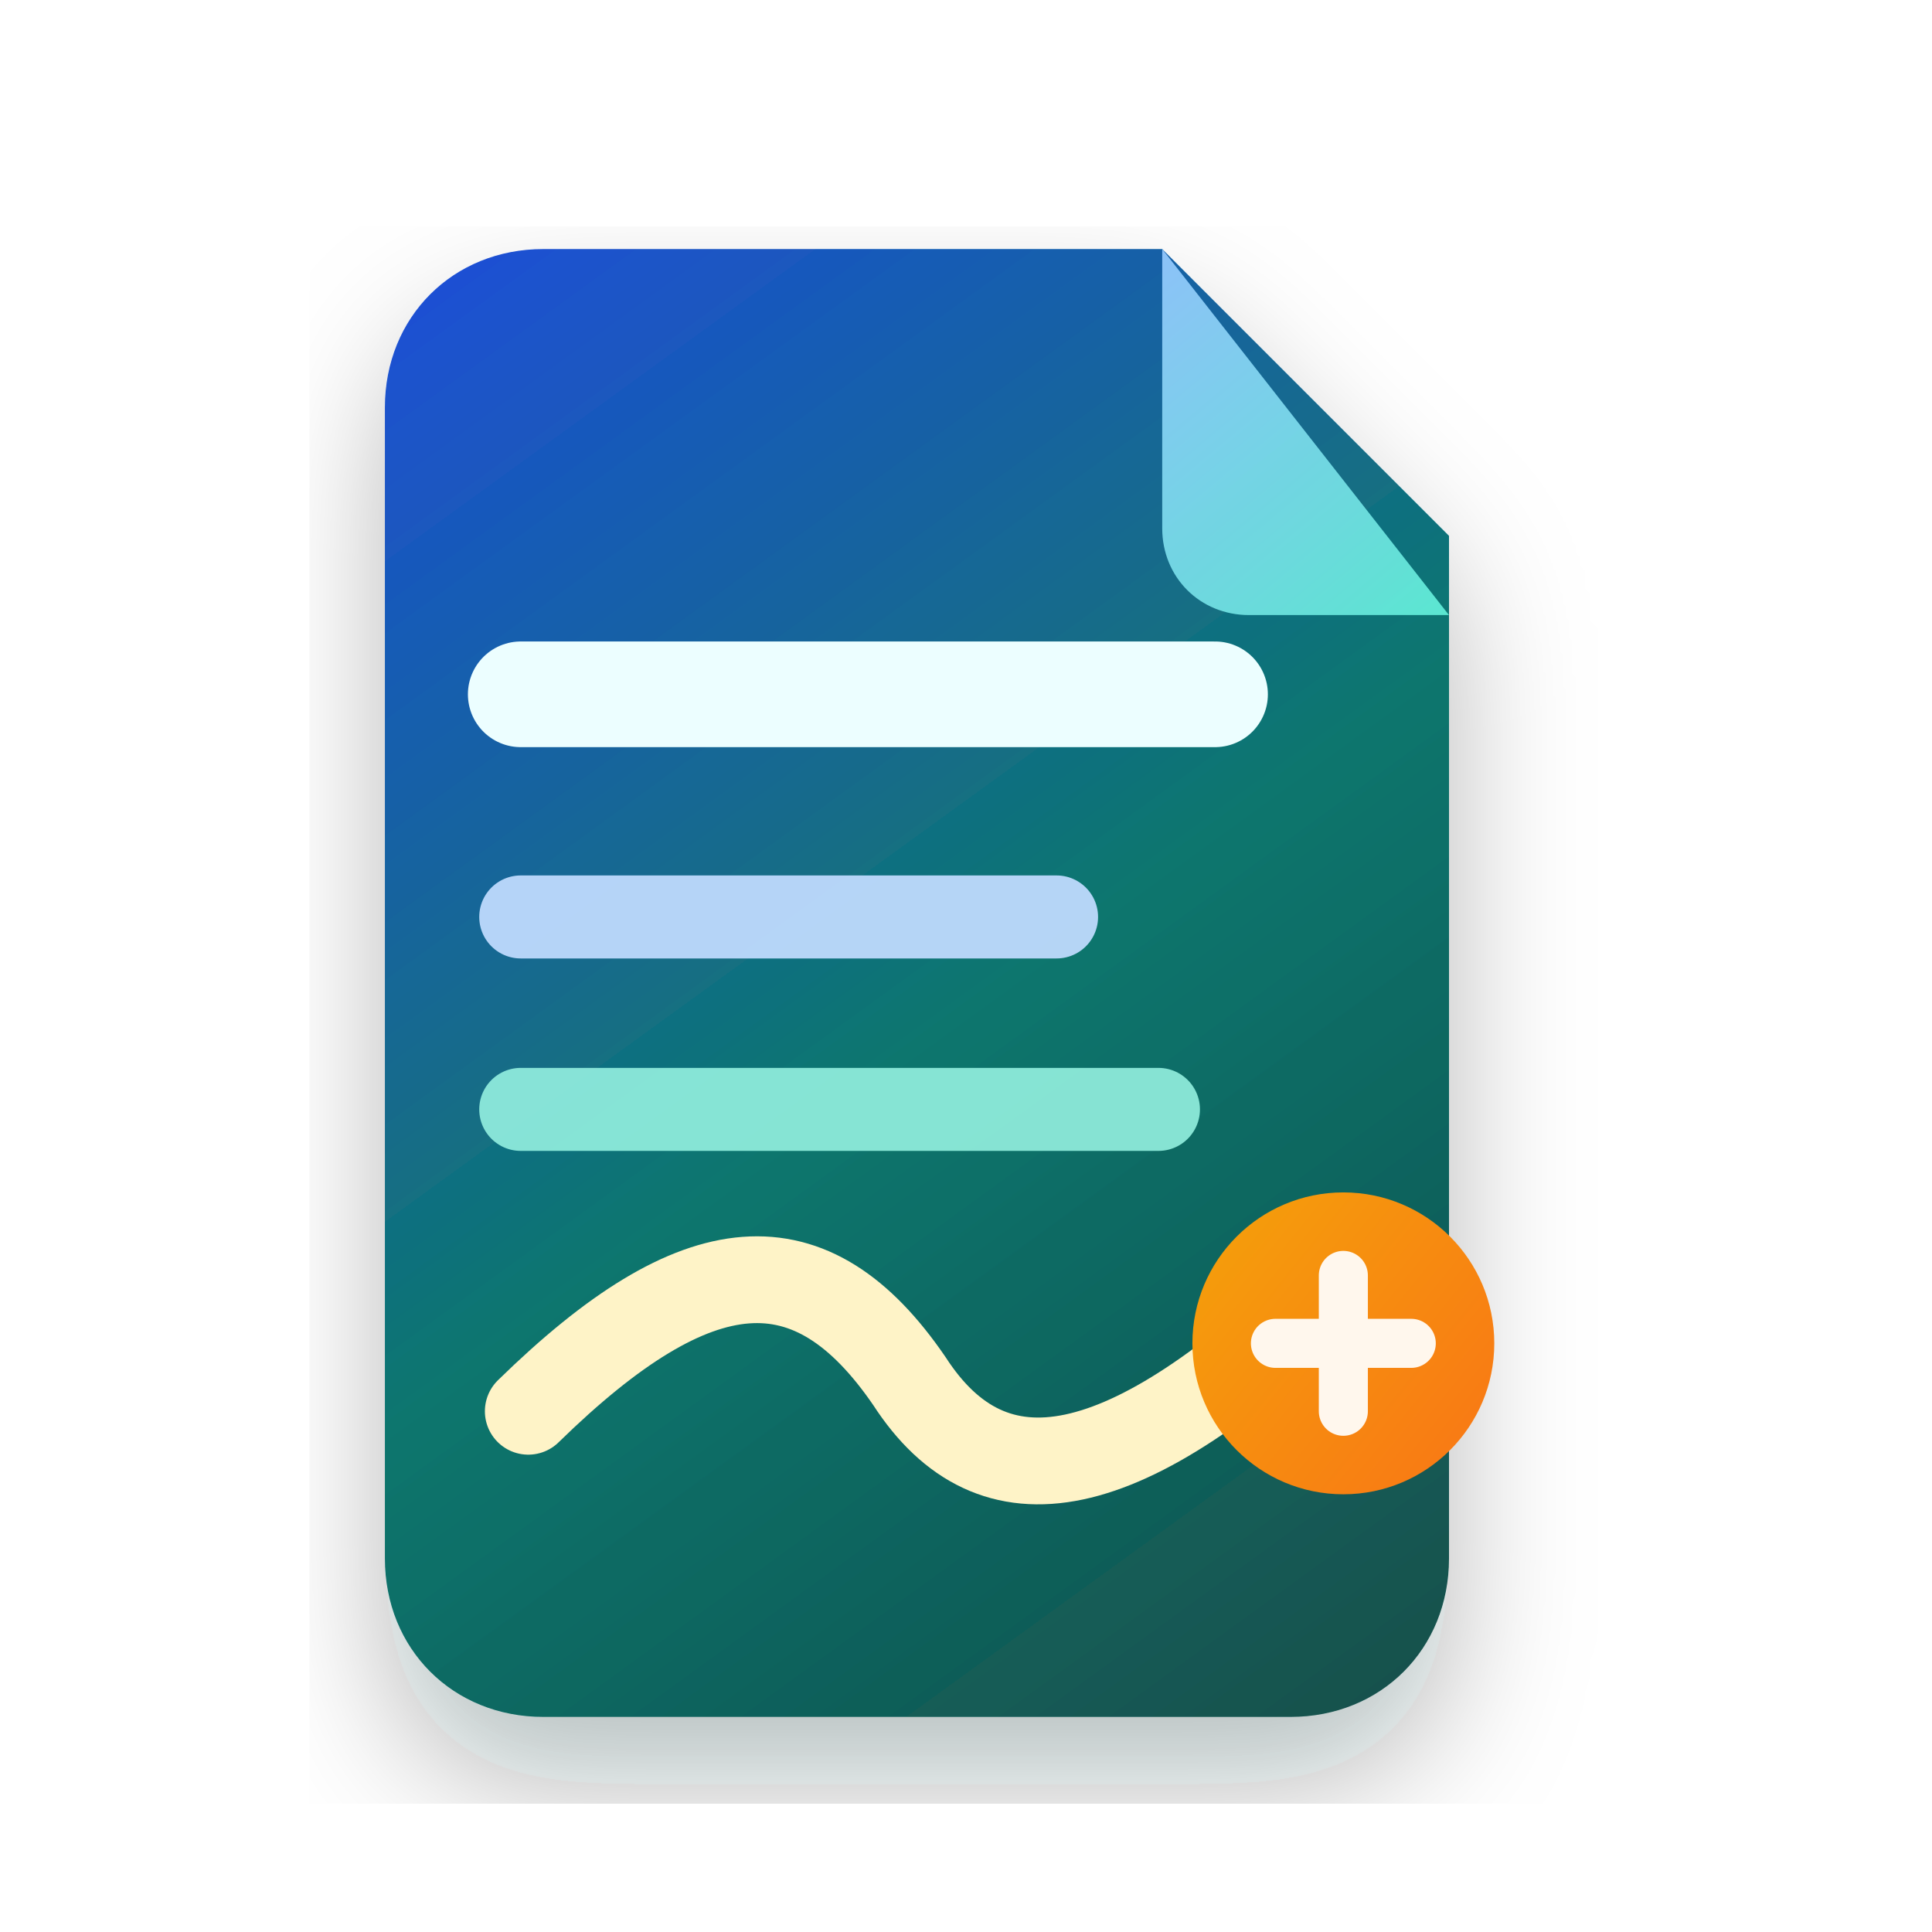
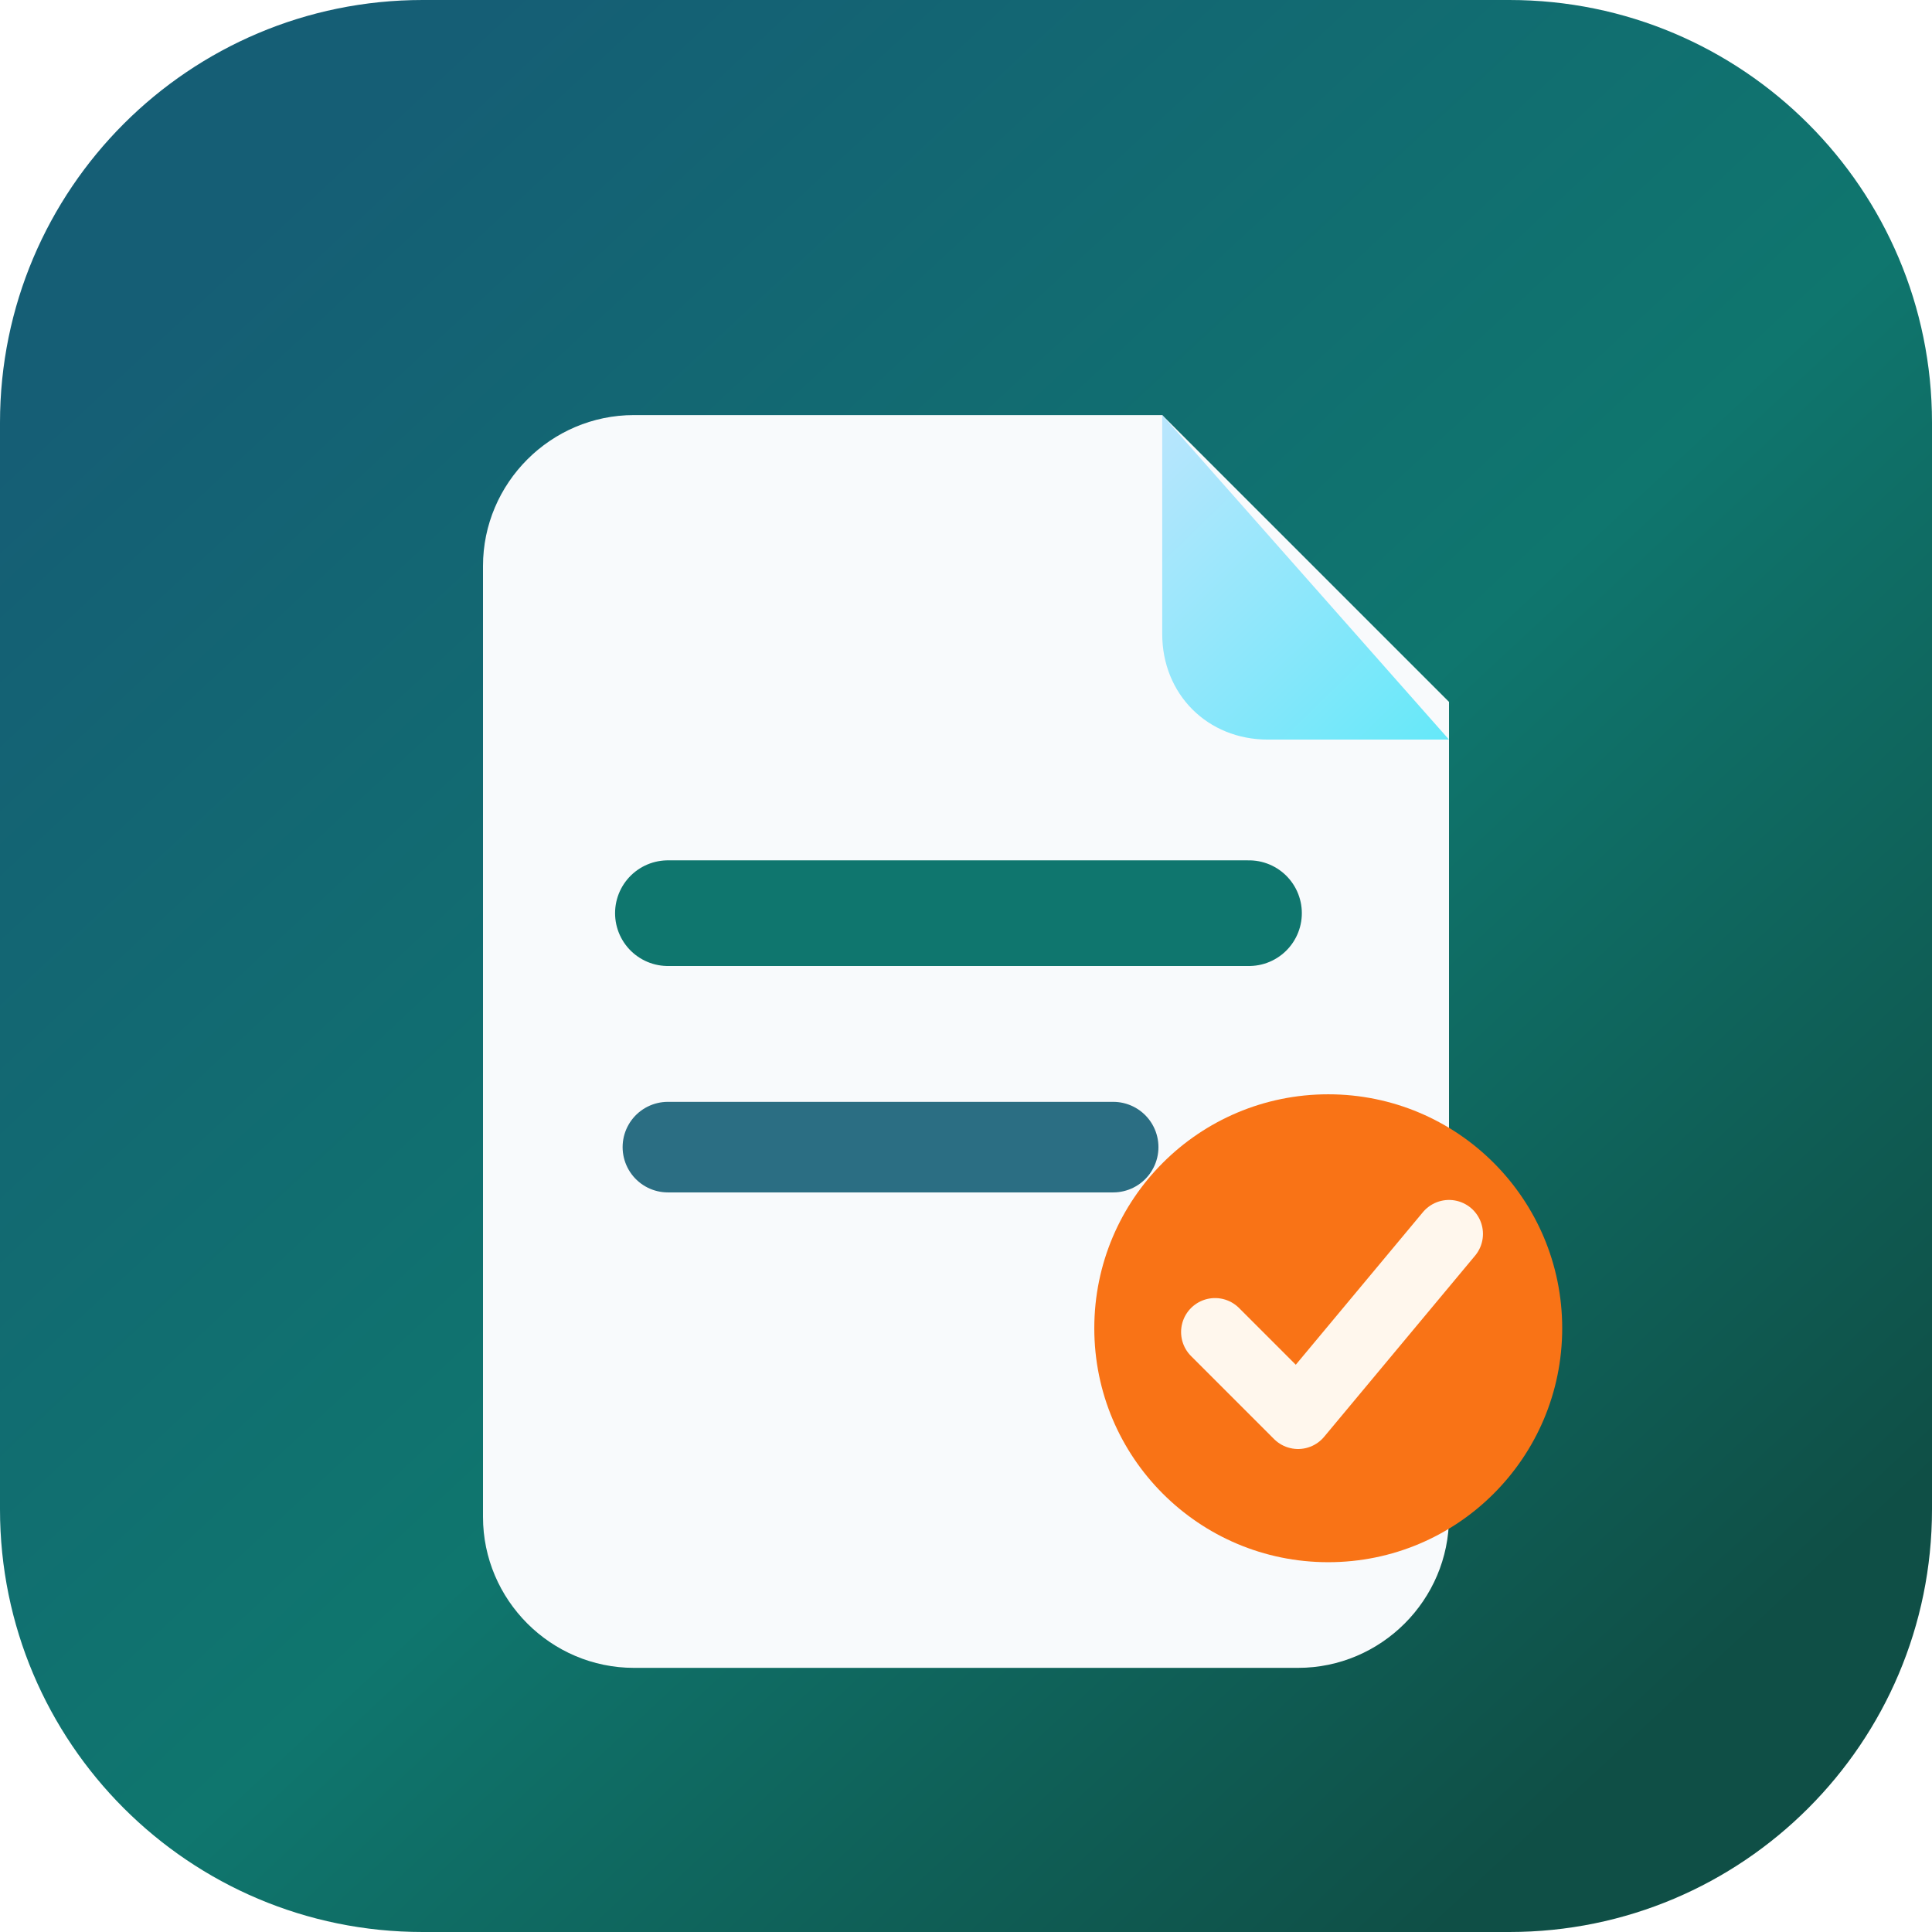
- <svg xmlns="http://www.w3.org/2000/svg" viewBox="0 0 512 512" role="img" aria-label="Modern PDF reader icon">
+ <svg xmlns="http://www.w3.org/2000/svg" viewBox="0 0 512 512" role="img" aria-label="Daily PDF reader icon">
  <defs>
-     <linearGradient id="page" x1="116" y1="62" x2="396" y2="448" gradientUnits="userSpaceOnUse">
-       <stop offset="0" stop-color="#1d4ed8" />
-       <stop offset=".52" stop-color="#0f766e" />
-       <stop offset="1" stop-color="#134e4a" />
+     <linearGradient id="bg" x1="70" y1="56" x2="442" y2="456" gradientUnits="userSpaceOnUse">
+       <stop offset="0" stop-color="#155e75" />
+       <stop offset=".55" stop-color="#0f766e" />
+       <stop offset="1" stop-color="#0f4f46" />
    </linearGradient>
-     <linearGradient id="fold" x1="304" y1="66" x2="384" y2="162" gradientUnits="userSpaceOnUse">
-       <stop offset="0" stop-color="#93c5fd" />
-       <stop offset="1" stop-color="#5eead4" />
+     <linearGradient id="fold" x1="308" y1="110" x2="386" y2="190" gradientUnits="userSpaceOnUse">
+       <stop offset="0" stop-color="#bae6fd" />
+       <stop offset="1" stop-color="#67e8f9" />
    </linearGradient>
-     <linearGradient id="badge" x1="310" y1="338" x2="394" y2="406" gradientUnits="userSpaceOnUse">
-       <stop offset="0" stop-color="#f59e0b" />
-       <stop offset="1" stop-color="#f97316" />
-     </linearGradient>
-     <filter id="shadow" x="82" y="42" width="354" height="436" color-interpolation-filters="sRGB" filterUnits="userSpaceOnUse">
-       <feDropShadow dx="0" dy="18" stdDeviation="18" flood-color="#0f172a" flood-opacity=".28" />
-     </filter>
  </defs>
-   <path d="M144 66h164l76 76v271c0 24-18 42-42 42H144c-24 0-42-18-42-42V108c0-24 18-42 42-42z" fill="url(#page)" filter="url(#shadow)" />
-   <path d="M308 66v74c0 13 10 23 23 23h53z" fill="url(#fold)" opacity=".96" />
-   <path d="M138 184h184" stroke="#ecfeff" stroke-width="28" stroke-linecap="round" />
-   <path d="M138 243h142" stroke="#bfdbfe" stroke-width="22" stroke-linecap="round" opacity=".94" />
-   <path d="M138 294h169" stroke="#99f6e4" stroke-width="22" stroke-linecap="round" opacity=".86" />
-   <path d="M140 374c45-44 75-46 101-8 22 34 57 28 112-25" fill="none" stroke="#fef3c7" stroke-width="23" stroke-linecap="round" stroke-linejoin="round" />
-   <circle cx="356" cy="356" r="40" fill="url(#badge)" />
-   <path d="M338 356h36m-18-18v36" stroke="#fff7ed" stroke-width="13" stroke-linecap="round" />
+   <rect width="512" height="512" rx="112" fill="url(#bg)" />
+   <path d="M168 110h140l76 76v216c0 22-18 40-40 40H168c-22 0-40-18-40-40V150c0-22 18-40 40-40z" fill="#f8fafc" />
+   <path d="M308 110v58c0 16 12 28 28 28h48z" fill="url(#fold)" />
+   <path d="M177 242h154" stroke="#0f766e" stroke-width="28" stroke-linecap="round" />
+   <path d="M177 304h118" stroke="#155e75" stroke-width="24" stroke-linecap="round" opacity=".9" />
+   <circle cx="352" cy="352" r="62" fill="#f97316" />
+   <path d="m322 353 22 22 40-48" fill="none" stroke="#fff7ed" stroke-width="18" stroke-linecap="round" stroke-linejoin="round" />
</svg>
